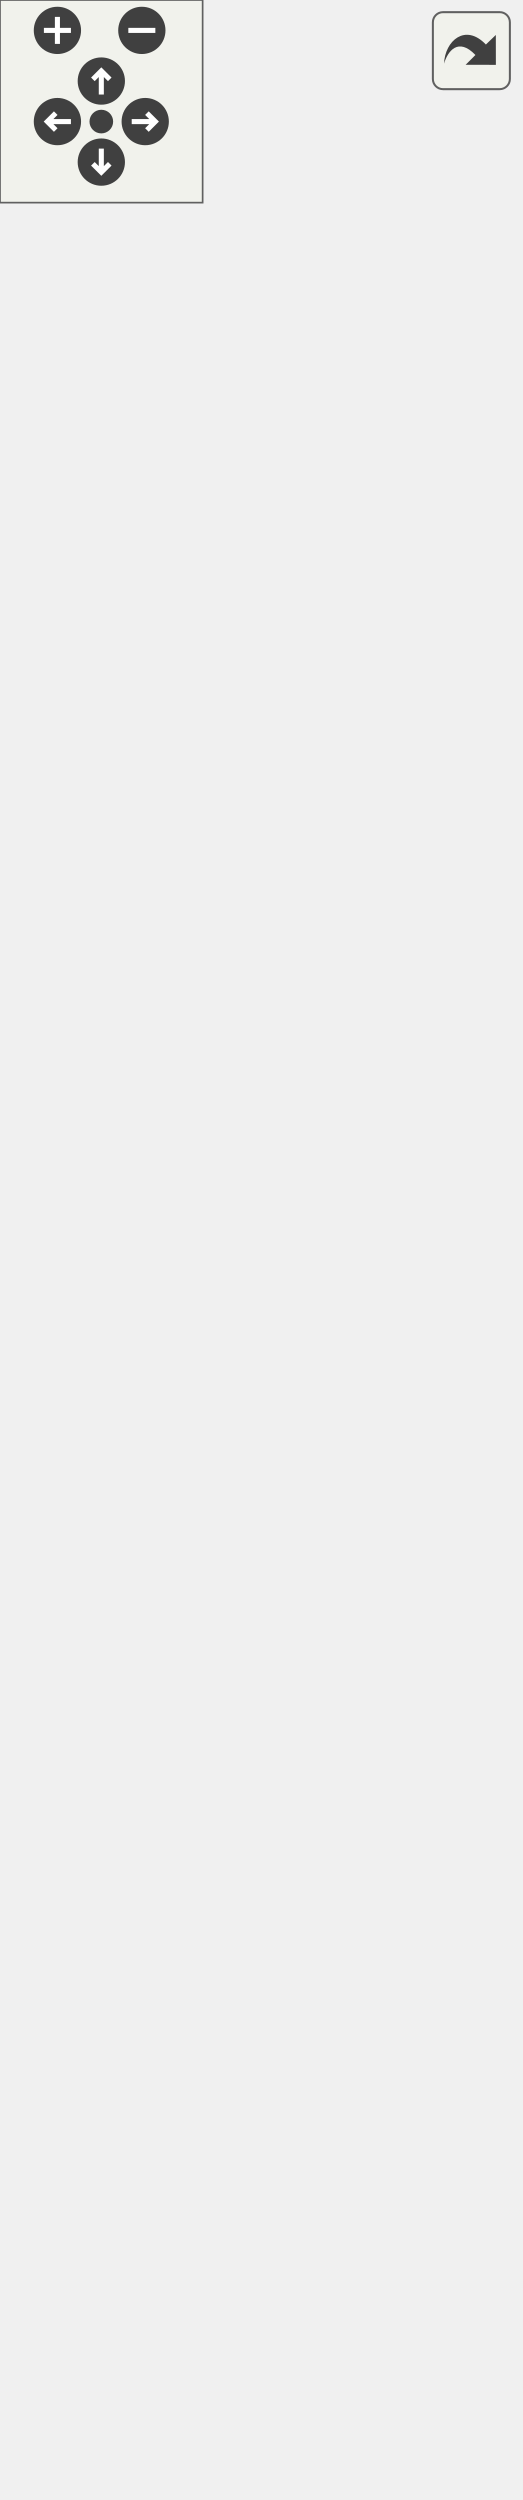
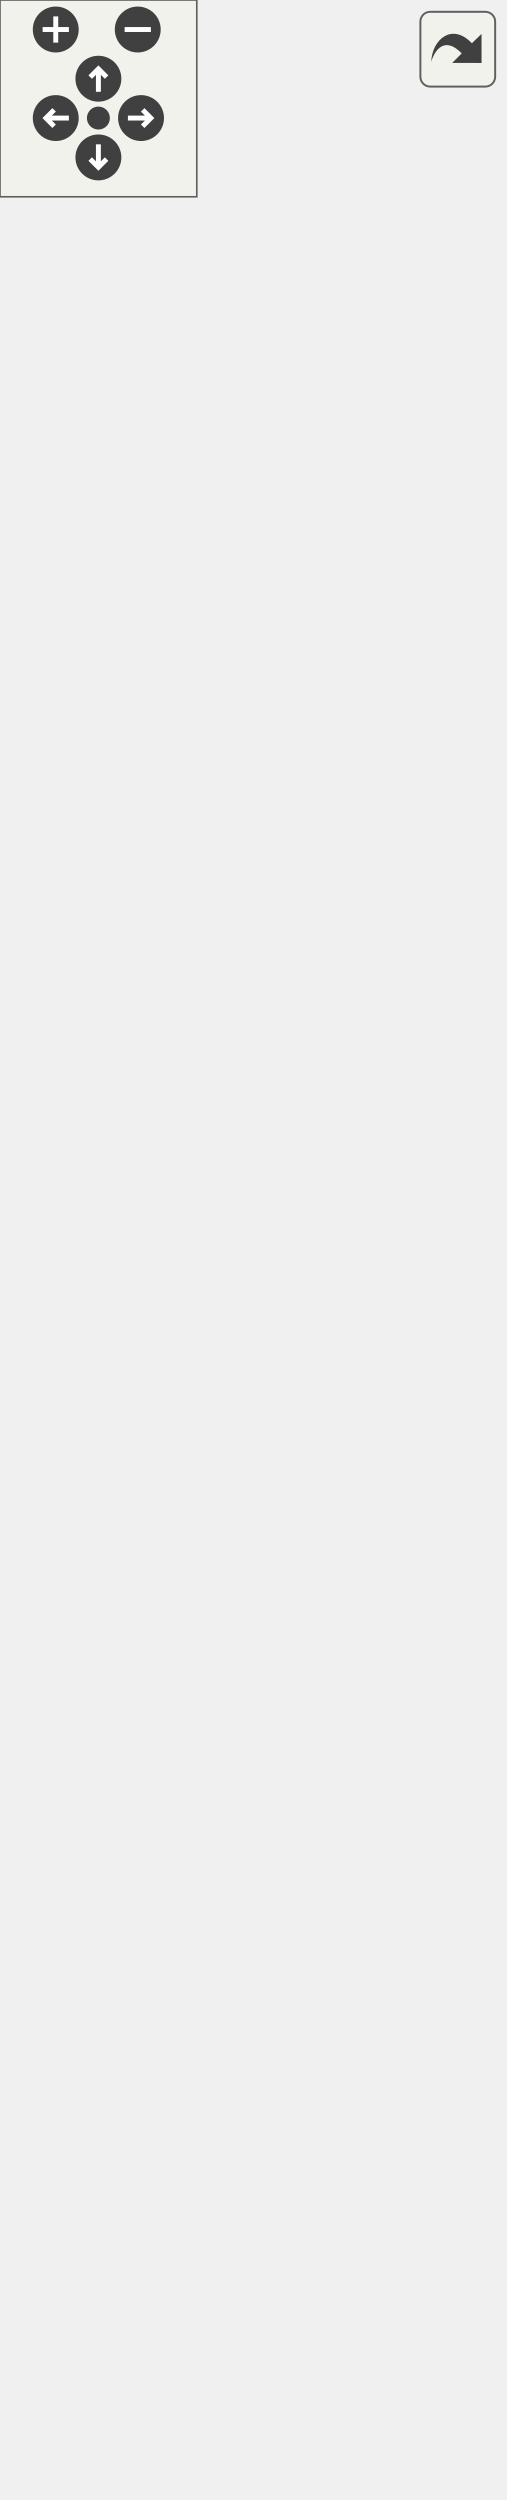
<svg xmlns="http://www.w3.org/2000/svg" xmlns:xlink="http://www.w3.org/1999/xlink" id="main" version="1.1" xml:space="preserve">
  <style type="text/css">
.edge:hover path { stroke: red; }
.edge:hover polygon { stroke: red; fill: red; }
</style>
  <defs>
    <circle id="rim" cx="0" cy="0" r="7" />
    <circle id="rim2" cx="0" cy="0" r="3.5" />
    <g id="zoomPlus">
      <use xlink:href="#rim" fill="#404040">
        <set attributeName="fill" to="#808080" begin="zoomplus.mouseover" end="zoomplus.mouseout" />
      </use>
      <path d="M-4,0h8M0,-4v8" fill="none" stroke="white" stroke-width="1.5" pointer-events="none" />
    </g>
    <g id="zoomMin">
      <use xlink:href="#rim" fill="#404040">
        <set attributeName="fill" to="#808080" begin="zoomminus.mouseover" end="zoomminus.mouseout" />
      </use>
      <path d="M-4,0h8" fill="none" stroke="white" stroke-width="1.5" pointer-events="none" />
    </g>
    <g id="dirArrow">
      <path fill="none" stroke="white" stroke-width="1.5" d="M0,-3.0v7 M-2.5,-0.5L0,-3.0L2.5,-0.5" />
    </g>
    <g id="resetDef">
      <use xlink:href="#rim2" fill="#404040">
        <set attributeName="fill" to="#808080" begin="reset.mouseover" end="reset.mouseout" />
      </use>
    </g>
  </defs>
  <svg id="graph" class="graph">
    <g id="viewport">
      <g id="node1" class="node">
        <g id="a_node1">
          <a xlink:title=" ">
            <polygon fill="#bfbfbf" stroke="black" points="4.5,-0.5 4.5,-79.5 123.5,-79.5 123.5,-0.5 4.5,-0.5" />
            <text text-anchor="middle" x="64" y="-67.5" font-family="Helvetica,sans-Serif" font-size="10.00">AdminInterface</text>
            <polyline fill="none" stroke="black" points="4.5,-60.5 123.5,-60.5 " />
            <text text-anchor="middle" x="64" y="-48.5" font-family="Helvetica,sans-Serif" font-size="10.00"> </text>
            <polyline fill="none" stroke="black" points="4.5,-41.5 123.5,-41.5 " />
            <text text-anchor="start" x="12.5" y="-29.5" font-family="Helvetica,sans-Serif" font-size="10.00">+ AdminInterface()</text>
            <text text-anchor="start" x="12.5" y="-18.5" font-family="Helvetica,sans-Serif" font-size="10.00">+ ~AdminInterface()</text>
            <text text-anchor="start" x="12.5" y="-7.5" font-family="Helvetica,sans-Serif" font-size="10.00">+ show()</text>
          </a>
        </g>
      </g>
      <g id="node2" class="node">
        <g id="a_node2">
          <a xlink:href="classMuseumNetwork.html" target="_top" xlink:title=" ">
-             <polygon fill="none" stroke="black" points="0,-127.5 0,-679.5 128,-679.5 128,-127.5 0,-127.5" />
-             <text text-anchor="middle" x="64" y="-667.5" font-family="Helvetica,sans-Serif" font-size="10.00">MuseumNetwork</text>
-             <polyline fill="none" stroke="black" points="0,-660.5 128,-660.5 " />
-             <text text-anchor="start" x="8" y="-648.5" font-family="Helvetica,sans-Serif" font-size="10.00">- discount</text>
-             <text text-anchor="start" x="8" y="-637.5" font-family="Helvetica,sans-Serif" font-size="10.00">- cost</text>
-             <text text-anchor="start" x="8" y="-626.5" font-family="Helvetica,sans-Serif" font-size="10.00">- cards</text>
-             <text text-anchor="start" x="8" y="-615.5" font-family="Helvetica,sans-Serif" font-size="10.00">- enterprises</text>
-             <text text-anchor="start" x="8" y="-604.5" font-family="Helvetica,sans-Serif" font-size="10.00">- museums</text>
-             <polyline fill="none" stroke="black" points="0,-597.5 128,-597.5 " />
+             <polygon fill="none" stroke="black" points="0,-127.5 0,-701.5 128,-701.5 128,-127.5 0,-127.5" />
+             <text text-anchor="middle" x="64" y="-689.5" font-family="Helvetica,sans-Serif" font-size="10.00">MuseumNetwork</text>
+             <polyline fill="none" stroke="black" points="0,-682.5 128,-682.5 " />
+             <text text-anchor="start" x="8" y="-670.5" font-family="Helvetica,sans-Serif" font-size="10.00">- discount</text>
+             <text text-anchor="start" x="8" y="-659.5" font-family="Helvetica,sans-Serif" font-size="10.00">- cost</text>
+             <text text-anchor="start" x="8" y="-648.5" font-family="Helvetica,sans-Serif" font-size="10.00">- cards</text>
+             <text text-anchor="start" x="8" y="-637.5" font-family="Helvetica,sans-Serif" font-size="10.00">- enterprises</text>
+             <text text-anchor="start" x="8" y="-626.5" font-family="Helvetica,sans-Serif" font-size="10.00">- museums</text>
+             <polyline fill="none" stroke="black" points="0,-619.5 128,-619.5 " />
+             <text text-anchor="start" x="8" y="-607.5" font-family="Helvetica,sans-Serif" font-size="10.00">+ MuseumNetwork()</text>
+             <text text-anchor="start" x="8" y="-596.5" font-family="Helvetica,sans-Serif" font-size="10.00">+ MuseumNetwork()</text>
            <text text-anchor="start" x="8" y="-585.5" font-family="Helvetica,sans-Serif" font-size="10.00">+ MuseumNetwork()</text>
-             <text text-anchor="start" x="8" y="-574.5" font-family="Helvetica,sans-Serif" font-size="10.00">+ MuseumNetwork()</text>
-             <text text-anchor="start" x="8" y="-563.5" font-family="Helvetica,sans-Serif" font-size="10.00">+ MuseumNetwork()</text>
-             <text text-anchor="start" x="8" y="-552.5" font-family="Helvetica,sans-Serif" font-size="10.00">+ addCard()</text>
-             <text text-anchor="start" x="8" y="-541.5" font-family="Helvetica,sans-Serif" font-size="10.00">+ removeCard()</text>
-             <text text-anchor="start" x="8" y="-530.5" font-family="Helvetica,sans-Serif" font-size="10.00">+ removeCards()</text>
-             <text text-anchor="start" x="8" y="-519.5" font-family="Helvetica,sans-Serif" font-size="10.00">+ modifyCard()</text>
-             <text text-anchor="start" x="8" y="-508.5" font-family="Helvetica,sans-Serif" font-size="10.00">+ listCards()</text>
-             <text text-anchor="start" x="8" y="-497.5" font-family="Helvetica,sans-Serif" font-size="10.00">+ listCards()</text>
-             <text text-anchor="start" x="8" y="-486.5" font-family="Helvetica,sans-Serif" font-size="10.00">+ getDiscount()</text>
-             <text text-anchor="start" x="8" y="-475.5" font-family="Helvetica,sans-Serif" font-size="10.00">+ getCost()</text>
-             <text text-anchor="start" x="8" y="-464.5" font-family="Helvetica,sans-Serif" font-size="10.00">+ importCards()</text>
-             <text text-anchor="start" x="8" y="-453.5" font-family="Helvetica,sans-Serif" font-size="10.00">+ exportCards()</text>
-             <text text-anchor="start" x="8" y="-442.5" font-family="Helvetica,sans-Serif" font-size="10.00">+ addEnterprise()</text>
-             <text text-anchor="start" x="8" y="-431.5" font-family="Helvetica,sans-Serif" font-size="10.00">+ removeEnterprise()</text>
-             <text text-anchor="start" x="8" y="-420.5" font-family="Helvetica,sans-Serif" font-size="10.00">+ removeEnterprises()</text>
-             <text text-anchor="start" x="8" y="-409.5" font-family="Helvetica,sans-Serif" font-size="10.00">+ modifyEnterprise()</text>
-             <text text-anchor="start" x="8" y="-398.5" font-family="Helvetica,sans-Serif" font-size="10.00">+ listEnterprises()</text>
-             <text text-anchor="start" x="8" y="-387.5" font-family="Helvetica,sans-Serif" font-size="10.00">+ listEnterprises()</text>
-             <text text-anchor="start" x="8" y="-376.5" font-family="Helvetica,sans-Serif" font-size="10.00">+ importEnterprises()</text>
-             <text text-anchor="start" x="8" y="-365.5" font-family="Helvetica,sans-Serif" font-size="10.00">+ exportEnterprises()</text>
-             <text text-anchor="start" x="8" y="-354.5" font-family="Helvetica,sans-Serif" font-size="10.00">+ addMuseum()</text>
-             <text text-anchor="start" x="8" y="-343.5" font-family="Helvetica,sans-Serif" font-size="10.00">+ removeMuseum()</text>
-             <text text-anchor="start" x="8" y="-332.5" font-family="Helvetica,sans-Serif" font-size="10.00">+ removeMuseums()</text>
-             <text text-anchor="start" x="8" y="-321.5" font-family="Helvetica,sans-Serif" font-size="10.00">+ modifyMuseum()</text>
-             <text text-anchor="start" x="8" y="-310.5" font-family="Helvetica,sans-Serif" font-size="10.00">+ listMuseums()</text>
-             <text text-anchor="start" x="8" y="-299.5" font-family="Helvetica,sans-Serif" font-size="10.00">+ listMuseums()</text>
-             <text text-anchor="start" x="8" y="-288.5" font-family="Helvetica,sans-Serif" font-size="10.00">+ importMuseums()</text>
-             <text text-anchor="start" x="8" y="-277.5" font-family="Helvetica,sans-Serif" font-size="10.00">+ exportMuseums()</text>
+             <text text-anchor="start" x="8" y="-574.5" font-family="Helvetica,sans-Serif" font-size="10.00">+ addCard()</text>
+             <text text-anchor="start" x="8" y="-563.5" font-family="Helvetica,sans-Serif" font-size="10.00">+ removeCard()</text>
+             <text text-anchor="start" x="8" y="-552.5" font-family="Helvetica,sans-Serif" font-size="10.00">+ removeCards()</text>
+             <text text-anchor="start" x="8" y="-541.5" font-family="Helvetica,sans-Serif" font-size="10.00">+ modifyCard()</text>
+             <text text-anchor="start" x="8" y="-530.5" font-family="Helvetica,sans-Serif" font-size="10.00">+ listCards()</text>
+             <text text-anchor="start" x="8" y="-519.5" font-family="Helvetica,sans-Serif" font-size="10.00">+ listCards()</text>
+             <text text-anchor="start" x="8" y="-508.5" font-family="Helvetica,sans-Serif" font-size="10.00">+ getDiscount()</text>
+             <text text-anchor="start" x="8" y="-497.5" font-family="Helvetica,sans-Serif" font-size="10.00">+ getCost()</text>
+             <text text-anchor="start" x="8" y="-486.5" font-family="Helvetica,sans-Serif" font-size="10.00">+ importCards()</text>
+             <text text-anchor="start" x="8" y="-475.5" font-family="Helvetica,sans-Serif" font-size="10.00">+ exportCards()</text>
+             <text text-anchor="start" x="8" y="-464.5" font-family="Helvetica,sans-Serif" font-size="10.00">+ addEnterprise()</text>
+             <text text-anchor="start" x="8" y="-453.5" font-family="Helvetica,sans-Serif" font-size="10.00">+ removeEnterprise()</text>
+             <text text-anchor="start" x="8" y="-442.5" font-family="Helvetica,sans-Serif" font-size="10.00">+ removeEnterprises()</text>
+             <text text-anchor="start" x="8" y="-431.5" font-family="Helvetica,sans-Serif" font-size="10.00">+ modifyEnterprise()</text>
+             <text text-anchor="start" x="8" y="-420.5" font-family="Helvetica,sans-Serif" font-size="10.00">+ listEnterprises()</text>
+             <text text-anchor="start" x="8" y="-409.5" font-family="Helvetica,sans-Serif" font-size="10.00">+ listEnterprises()</text>
+             <text text-anchor="start" x="8" y="-398.5" font-family="Helvetica,sans-Serif" font-size="10.00">+ importEnterprises()</text>
+             <text text-anchor="start" x="8" y="-387.5" font-family="Helvetica,sans-Serif" font-size="10.00">+ exportEnterprises()</text>
+             <text text-anchor="start" x="8" y="-376.5" font-family="Helvetica,sans-Serif" font-size="10.00">+ addMuseum()</text>
+             <text text-anchor="start" x="8" y="-365.5" font-family="Helvetica,sans-Serif" font-size="10.00">+ removeMuseum()</text>
+             <text text-anchor="start" x="8" y="-354.5" font-family="Helvetica,sans-Serif" font-size="10.00">+ removeMuseums()</text>
+             <text text-anchor="start" x="8" y="-343.5" font-family="Helvetica,sans-Serif" font-size="10.00">+ modifyMuseum()</text>
+             <text text-anchor="start" x="8" y="-332.5" font-family="Helvetica,sans-Serif" font-size="10.00">+ listMuseums()</text>
+             <text text-anchor="start" x="8" y="-321.5" font-family="Helvetica,sans-Serif" font-size="10.00">+ listMuseums()</text>
+             <text text-anchor="start" x="8" y="-310.5" font-family="Helvetica,sans-Serif" font-size="10.00">+ importMuseums()</text>
+             <text text-anchor="start" x="8" y="-299.5" font-family="Helvetica,sans-Serif" font-size="10.00">+ exportMuseums()</text>
+             <text text-anchor="start" x="8" y="-288.5" font-family="Helvetica,sans-Serif" font-size="10.00">+ listEvents()</text>
+             <text text-anchor="start" x="8" y="-277.5" font-family="Helvetica,sans-Serif" font-size="10.00">+ listEvents()</text>
            <text text-anchor="start" x="8" y="-266.5" font-family="Helvetica,sans-Serif" font-size="10.00">+ listEvents()</text>
            <text text-anchor="start" x="8" y="-255.5" font-family="Helvetica,sans-Serif" font-size="10.00">+ listEvents()</text>
-             <text text-anchor="start" x="8" y="-244.5" font-family="Helvetica,sans-Serif" font-size="10.00">+ listEvents()</text>
-             <text text-anchor="start" x="8" y="-233.5" font-family="Helvetica,sans-Serif" font-size="10.00">+ listEvents()</text>
-             <text text-anchor="start" x="8" y="-222.5" font-family="Helvetica,sans-Serif" font-size="10.00">+ addEvent()</text>
+             <text text-anchor="start" x="8" y="-244.5" font-family="Helvetica,sans-Serif" font-size="10.00">+ addEvent()</text>
+             <text text-anchor="start" x="8" y="-233.5" font-family="Helvetica,sans-Serif" font-size="10.00">+ removeEvent()</text>
+             <text text-anchor="start" x="8" y="-222.5" font-family="Helvetica,sans-Serif" font-size="10.00">+ removeEvents()</text>
            <text text-anchor="start" x="8" y="-211.5" font-family="Helvetica,sans-Serif" font-size="10.00">+ purchaseEvent()</text>
            <text text-anchor="start" x="8" y="-200.5" font-family="Helvetica,sans-Serif" font-size="10.00">+ updateEvents()</text>
            <text text-anchor="start" x="8" y="-189.5" font-family="Helvetica,sans-Serif" font-size="10.00">+ getCards()</text>
            <text text-anchor="start" x="8" y="-178.5" font-family="Helvetica,sans-Serif" font-size="10.00">+ getEnterprises()</text>
            <text text-anchor="start" x="8" y="-167.5" font-family="Helvetica,sans-Serif" font-size="10.00">+ getMuseums()</text>
            <text text-anchor="start" x="8" y="-156.5" font-family="Helvetica,sans-Serif" font-size="10.00">+ getEvents()</text>
            <text text-anchor="start" x="8" y="-145.5" font-family="Helvetica,sans-Serif" font-size="10.00">+ importFiles()</text>
            <text text-anchor="start" x="8" y="-134.5" font-family="Helvetica,sans-Serif" font-size="10.00">+ exportFiles()</text>
          </a>
        </g>
      </g>
      <g id="edge1" class="edge">
-         <path fill="none" stroke="#404040" d="M64,-127.13C64,-114.43 64,-102.59 64,-92.01" />
-         <polygon fill="none" stroke="#404040" points="64,-91.76 60,-85.76 64,-79.76 68,-85.76 64,-91.76" />
+         <path fill="none" stroke="#404040" d="M64,-127.4C64,-114.62 64,-102.73 64,-92.11" />
+         <polygon fill="none" stroke="#404040" points="64,-91.81 60,-85.81 64,-79.81 68,-85.81 64,-91.81" />
        <text text-anchor="middle" x="111.5" y="-101" font-family="Helvetica,sans-Serif" font-size="10.00"> -museum_network</text>
      </g>
    </g>
  </svg>
  <g id="navigator" transform="translate(0 0)" fill="#404254">
    <rect fill="#f2f5e9" fill-opacity="0.5" stroke="#606060" stroke-width=".5" x="0" y="0" width="60" height="60" />
    <use id="zoomplus" xlink:href="#zoomPlus" x="17" y="9" />
    <use id="zoomminus" xlink:href="#zoomMin" x="42" y="9" />
    <use id="reset" xlink:href="#resetDef" x="30" y="36" />
    <g id="arrowUp" xlink:href="#dirArrow" transform="translate(30 24)">
      <use xlink:href="#rim" fill="#404040">
        <set attributeName="fill" to="#808080" begin="arrowUp.mouseover" end="arrowUp.mouseout" />
      </use>
      <path fill="none" stroke="white" stroke-width="1.5" d="M0,-3.0v7 M-2.5,-0.5L0,-3.0L2.5,-0.5" />
    </g>
    <g id="arrowRight" xlink:href="#dirArrow" transform="rotate(90) translate(36 -43)">
      <use xlink:href="#rim" fill="#404040">
        <set attributeName="fill" to="#808080" begin="arrowRight.mouseover" end="arrowRight.mouseout" />
      </use>
      <path fill="none" stroke="white" stroke-width="1.5" d="M0,-3.0v7 M-2.5,-0.5L0,-3.0L2.5,-0.5" />
    </g>
    <g id="arrowDown" xlink:href="#dirArrow" transform="rotate(180) translate(-30 -48)">
      <use xlink:href="#rim" fill="#404040">
        <set attributeName="fill" to="#808080" begin="arrowDown.mouseover" end="arrowDown.mouseout" />
      </use>
      <path fill="none" stroke="white" stroke-width="1.5" d="M0,-3.0v7 M-2.5,-0.5L0,-3.0L2.5,-0.5" />
    </g>
    <g id="arrowLeft" xlink:href="#dirArrow" transform="rotate(270) translate(-36 17)">
      <use xlink:href="#rim" fill="#404040">
        <set attributeName="fill" to="#808080" begin="arrowLeft.mouseover" end="arrowLeft.mouseout" />
      </use>
      <path fill="none" stroke="white" stroke-width="1.5" d="M0,-3.0v7 M-2.5,-0.5L0,-3.0L2.5,-0.5" />
    </g>
  </g>
  <svg viewBox="0 0 15 15" width="100%" height="30px" preserveAspectRatio="xMaxYMin meet">
    <g id="arrow_out" transform="scale(0.3 0.3)">
      <a xlink:href="classAdminInterface__coll__graph_org.svg" target="_base">
        <rect id="button" ry="5" rx="5" y="6" x="6" height="38" width="38" fill="#f2f5e9" fill-opacity="0.5" stroke="#606060" stroke-width="1.0" />
        <path id="arrow" d="M 11.5,31.437 C 11.94,20.098 22.043,11.323 32.159,21.979 L 37.069,17.246 C 37.069,17.246 37.088,32 37.088,32 L 22.16,31.978 C 22.16,31.978 26.998,27.14 26.998,27.14 C 18.529,18.264 13.292,25.23 11.5,31.437 z" style="fill:#404040;" />
      </a>
    </g>
  </svg>
</svg>
